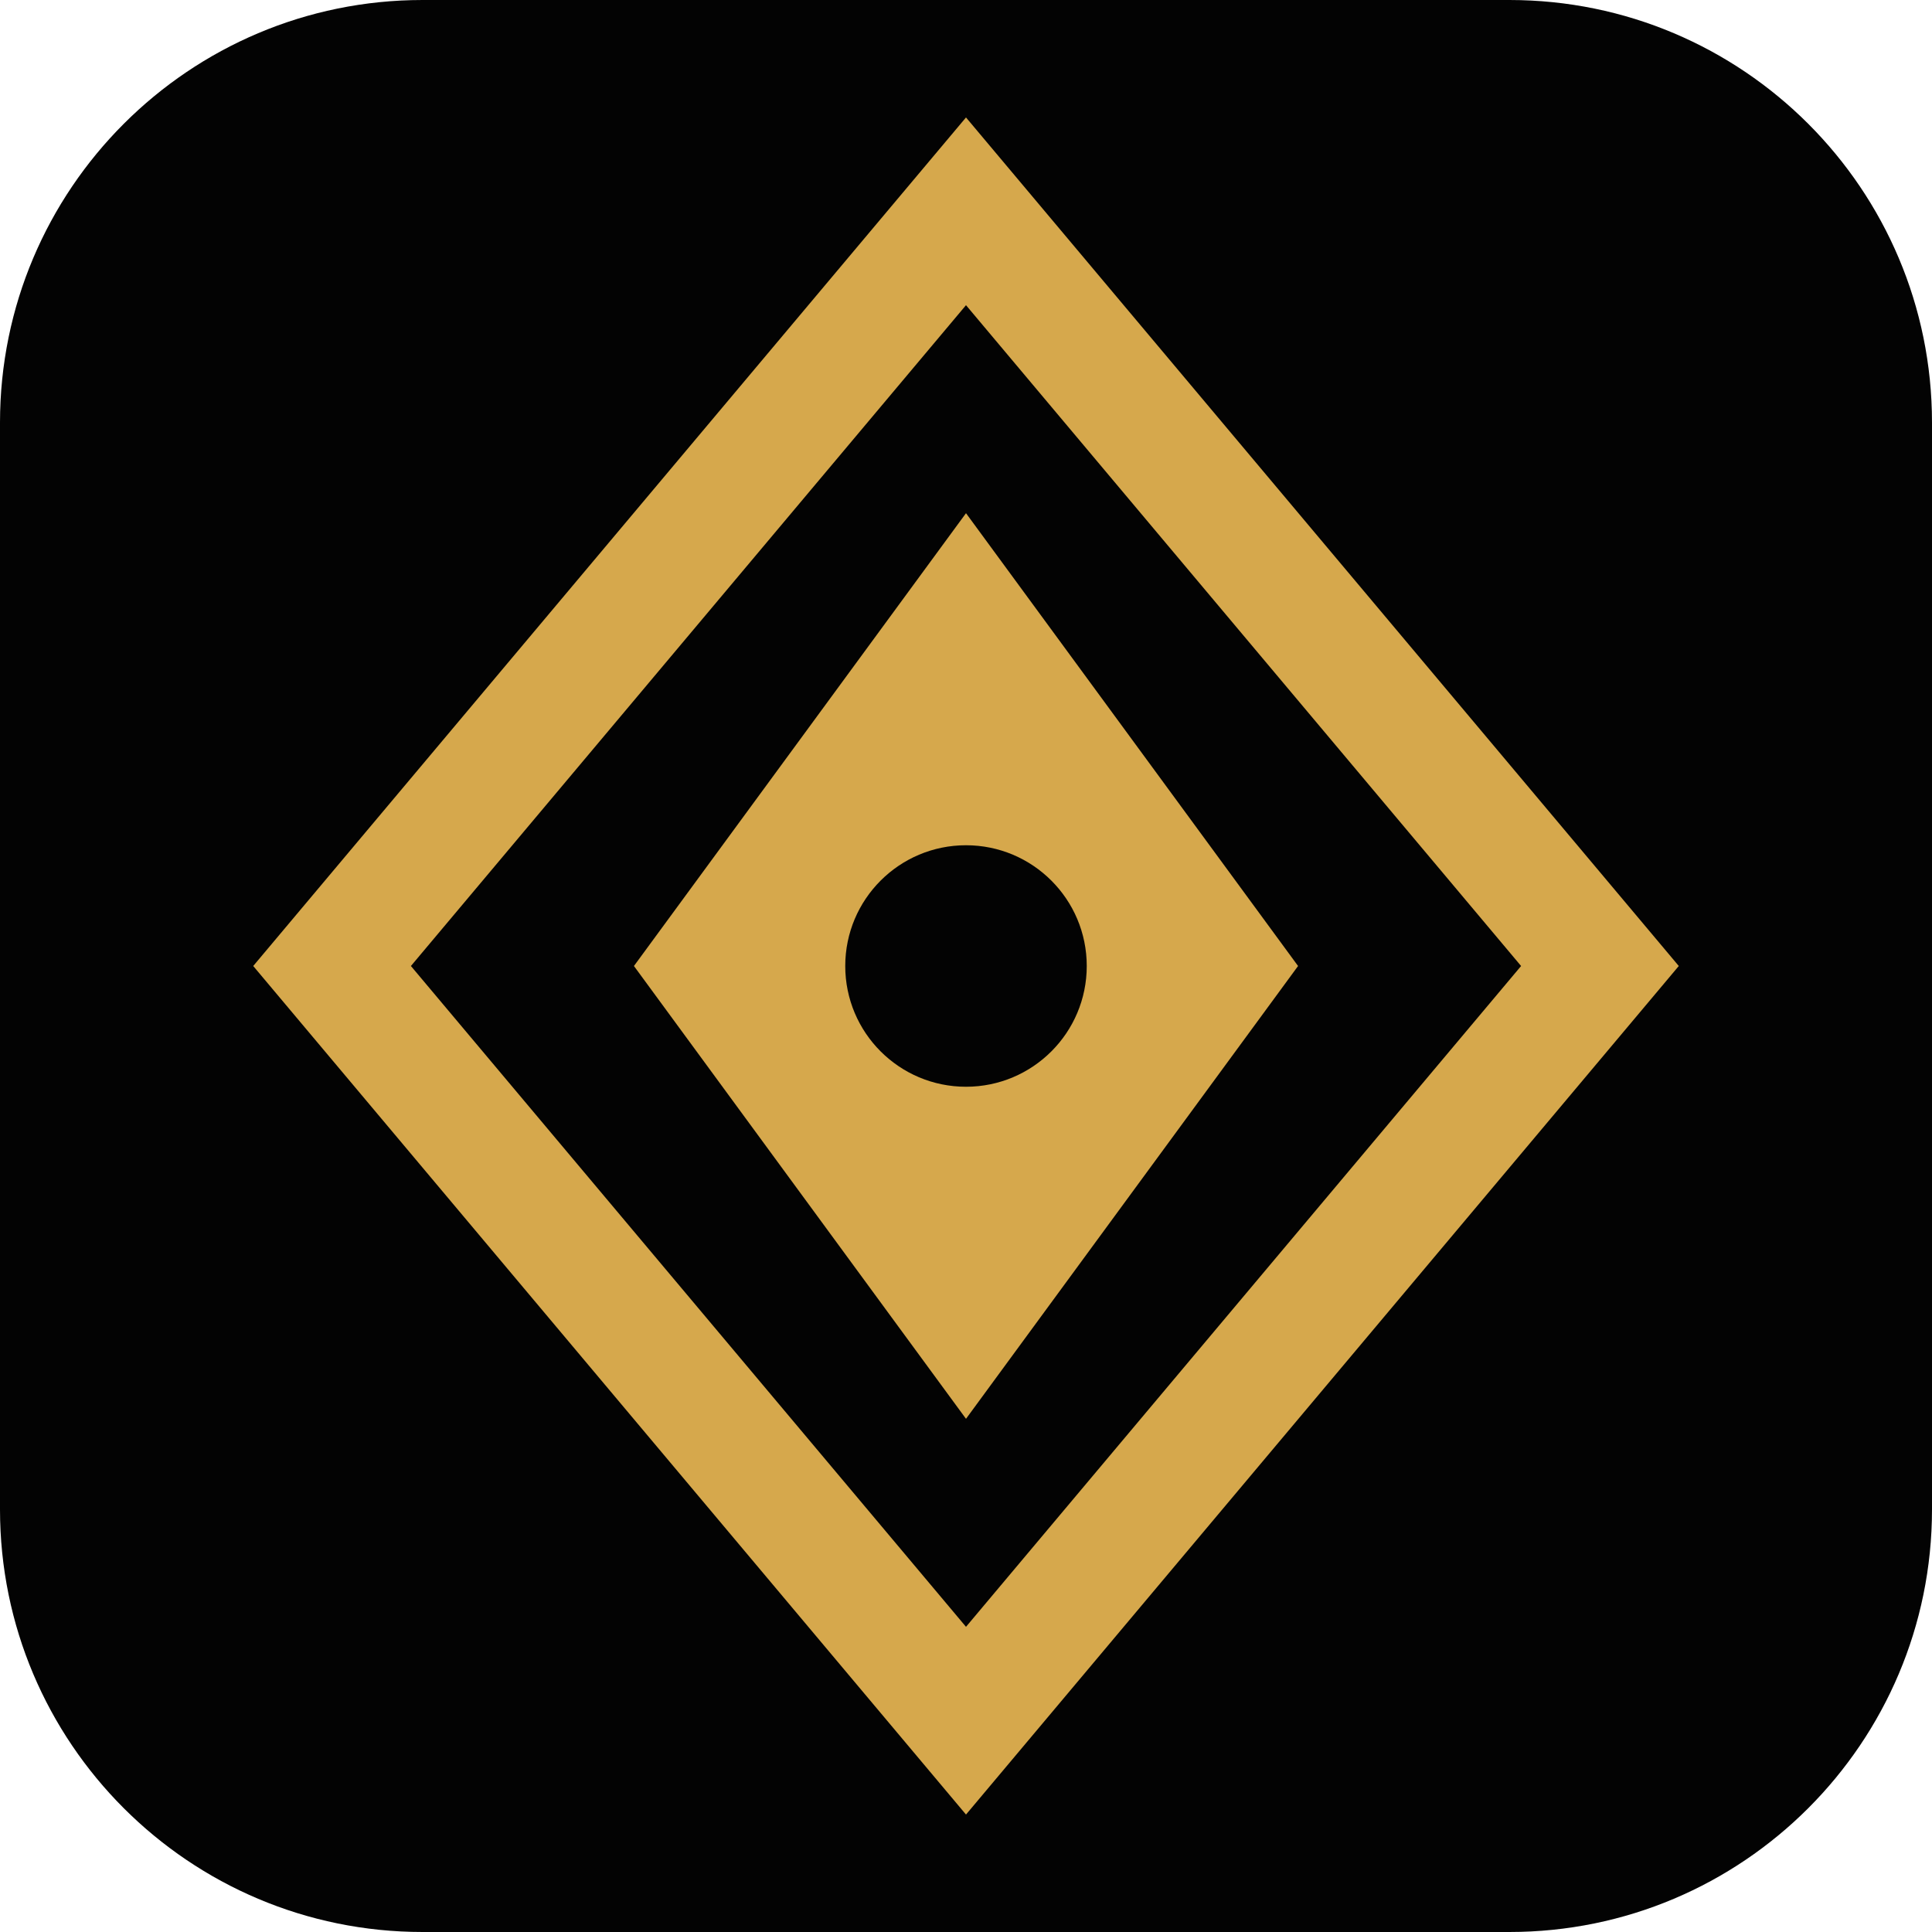
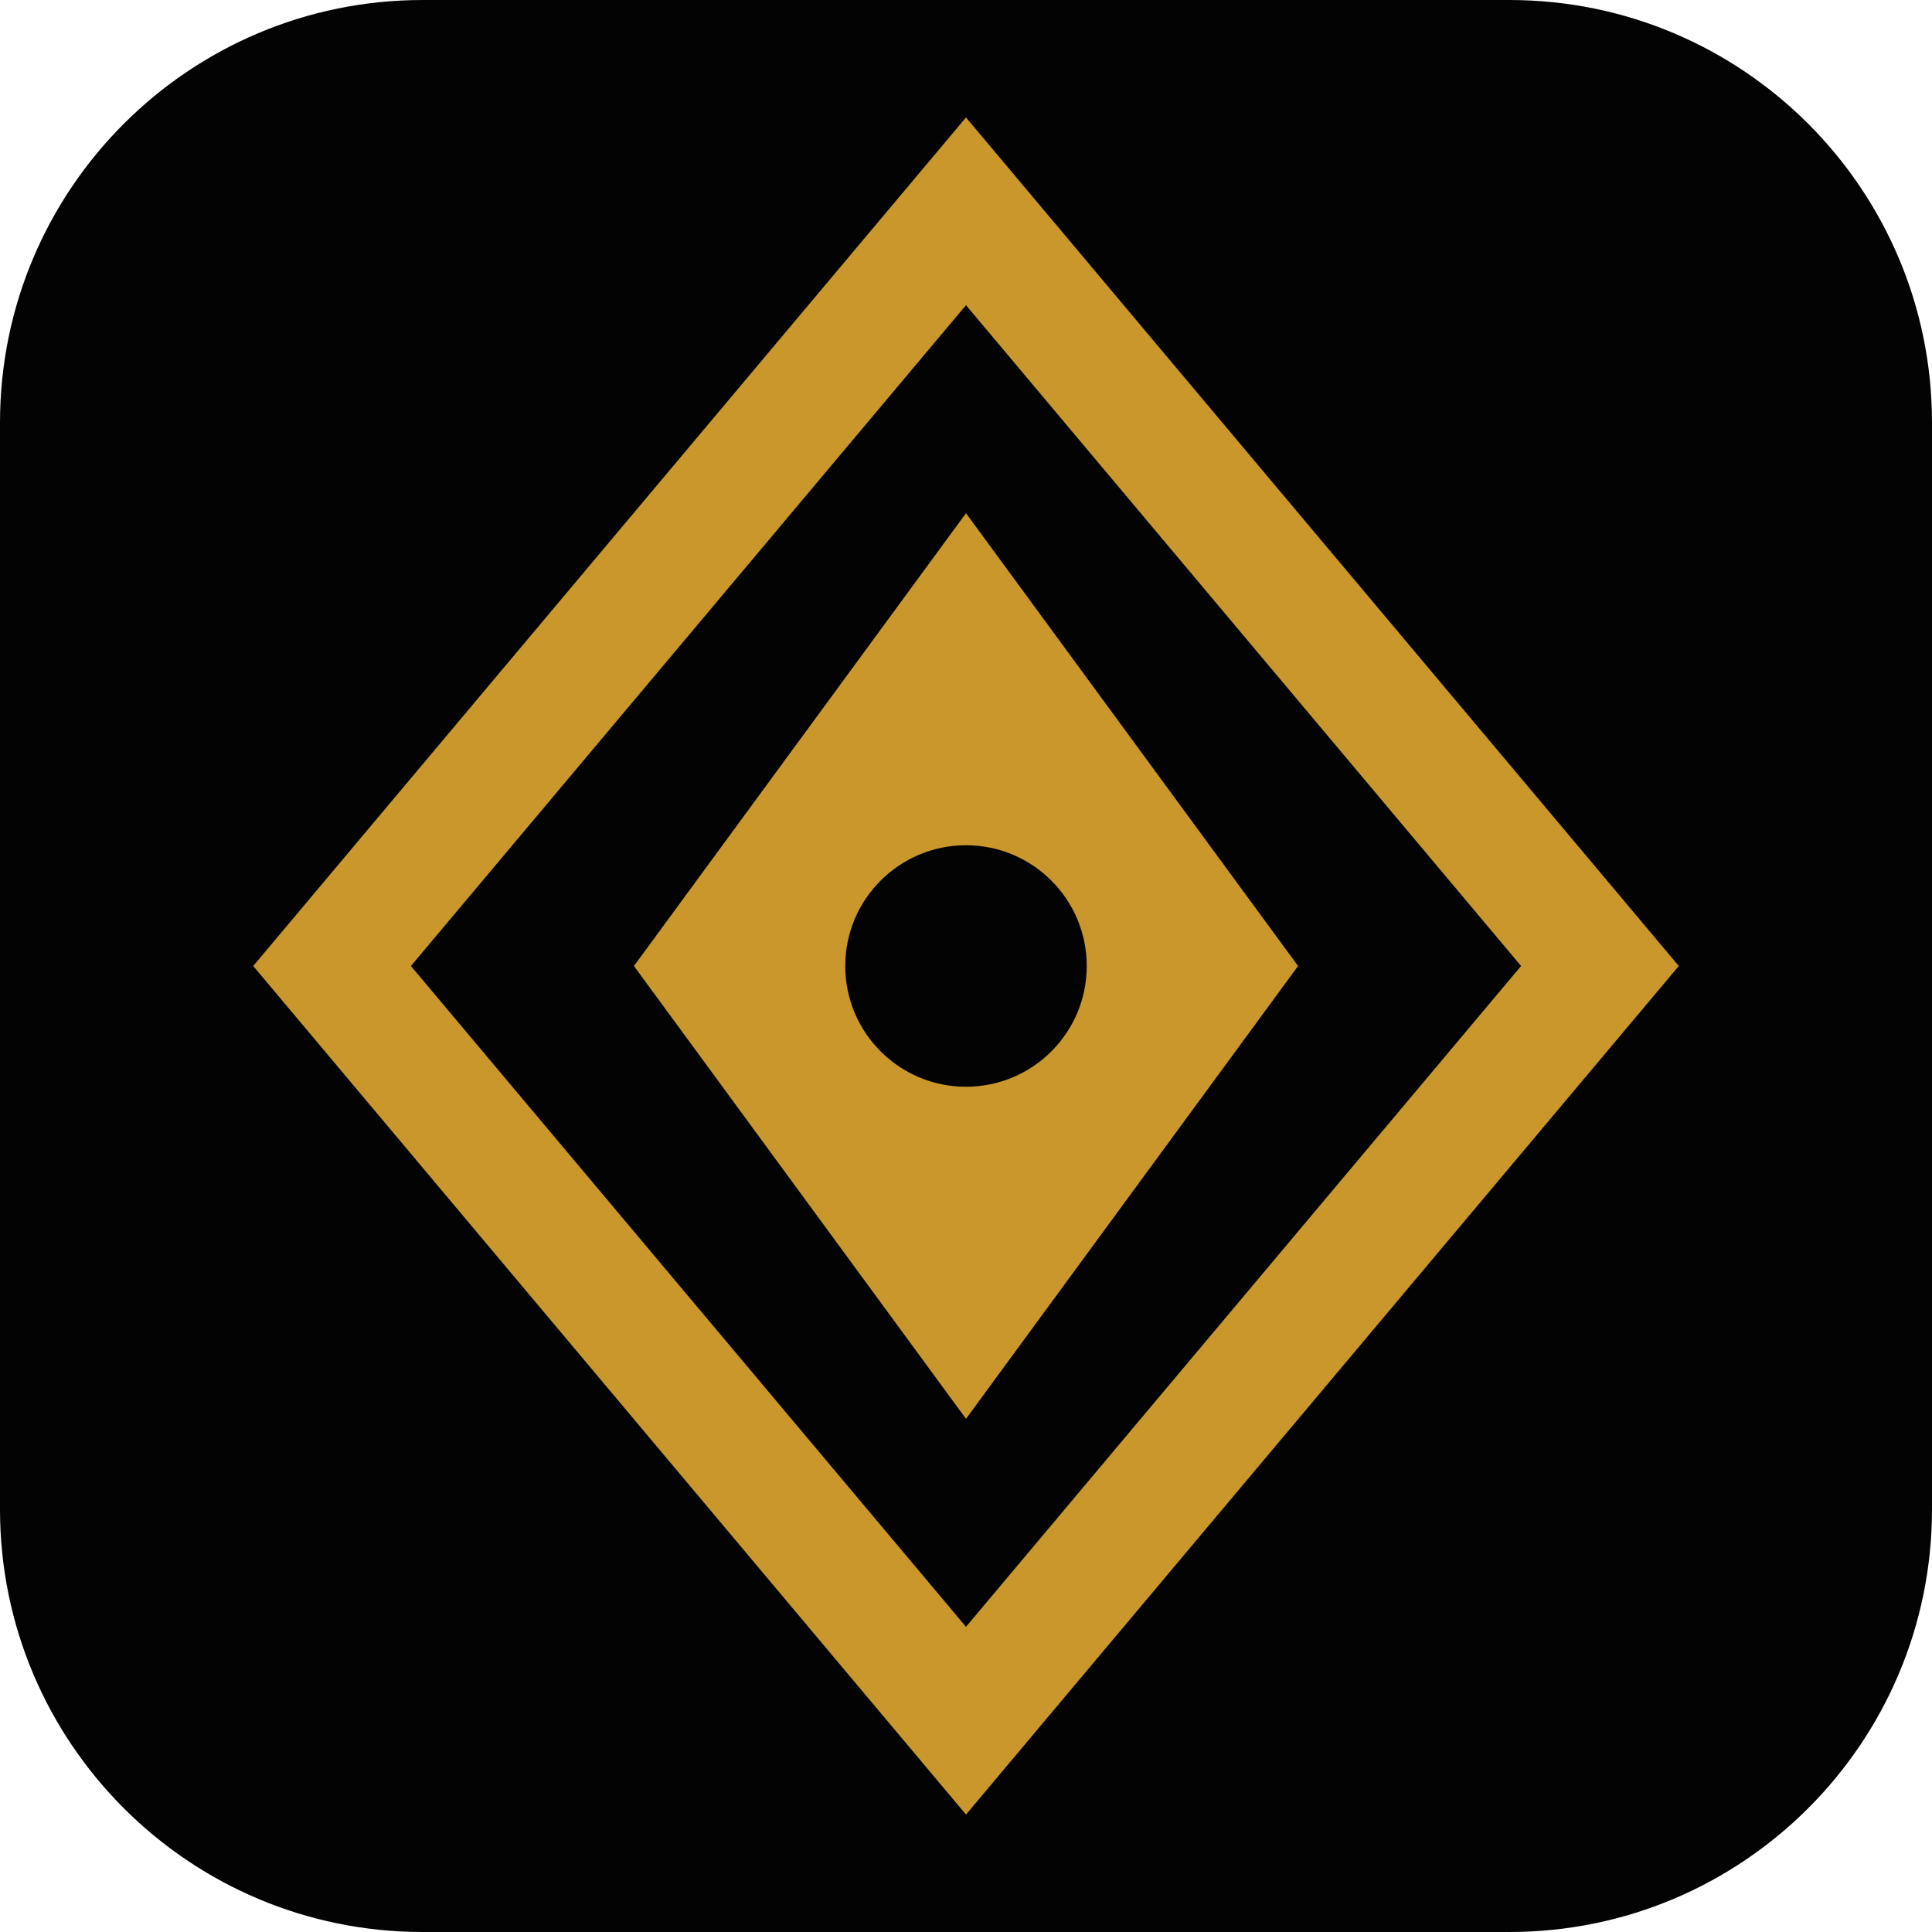
<svg xmlns="http://www.w3.org/2000/svg" viewBox="0 0 64 64">
  <rect width="64" height="64" rx="14" fill="#030303" />
-   <path d="M32 7 53 32 32 57 11 32Z" fill="none" stroke="#d6a84c" stroke-width="4" />
-   <path d="M32 17 43 32 32 47 21 32Z" fill="#d6a84c" />
+   <path d="M32 7 53 32 32 57 11 32Z" fill="none" stroke="#c9972b" stroke-width="4" />
+   <path d="M32 17 43 32 32 47 21 32Z" fill="#c9972b" />
  <circle cx="32" cy="32" r="4" fill="#030303" />
</svg>
